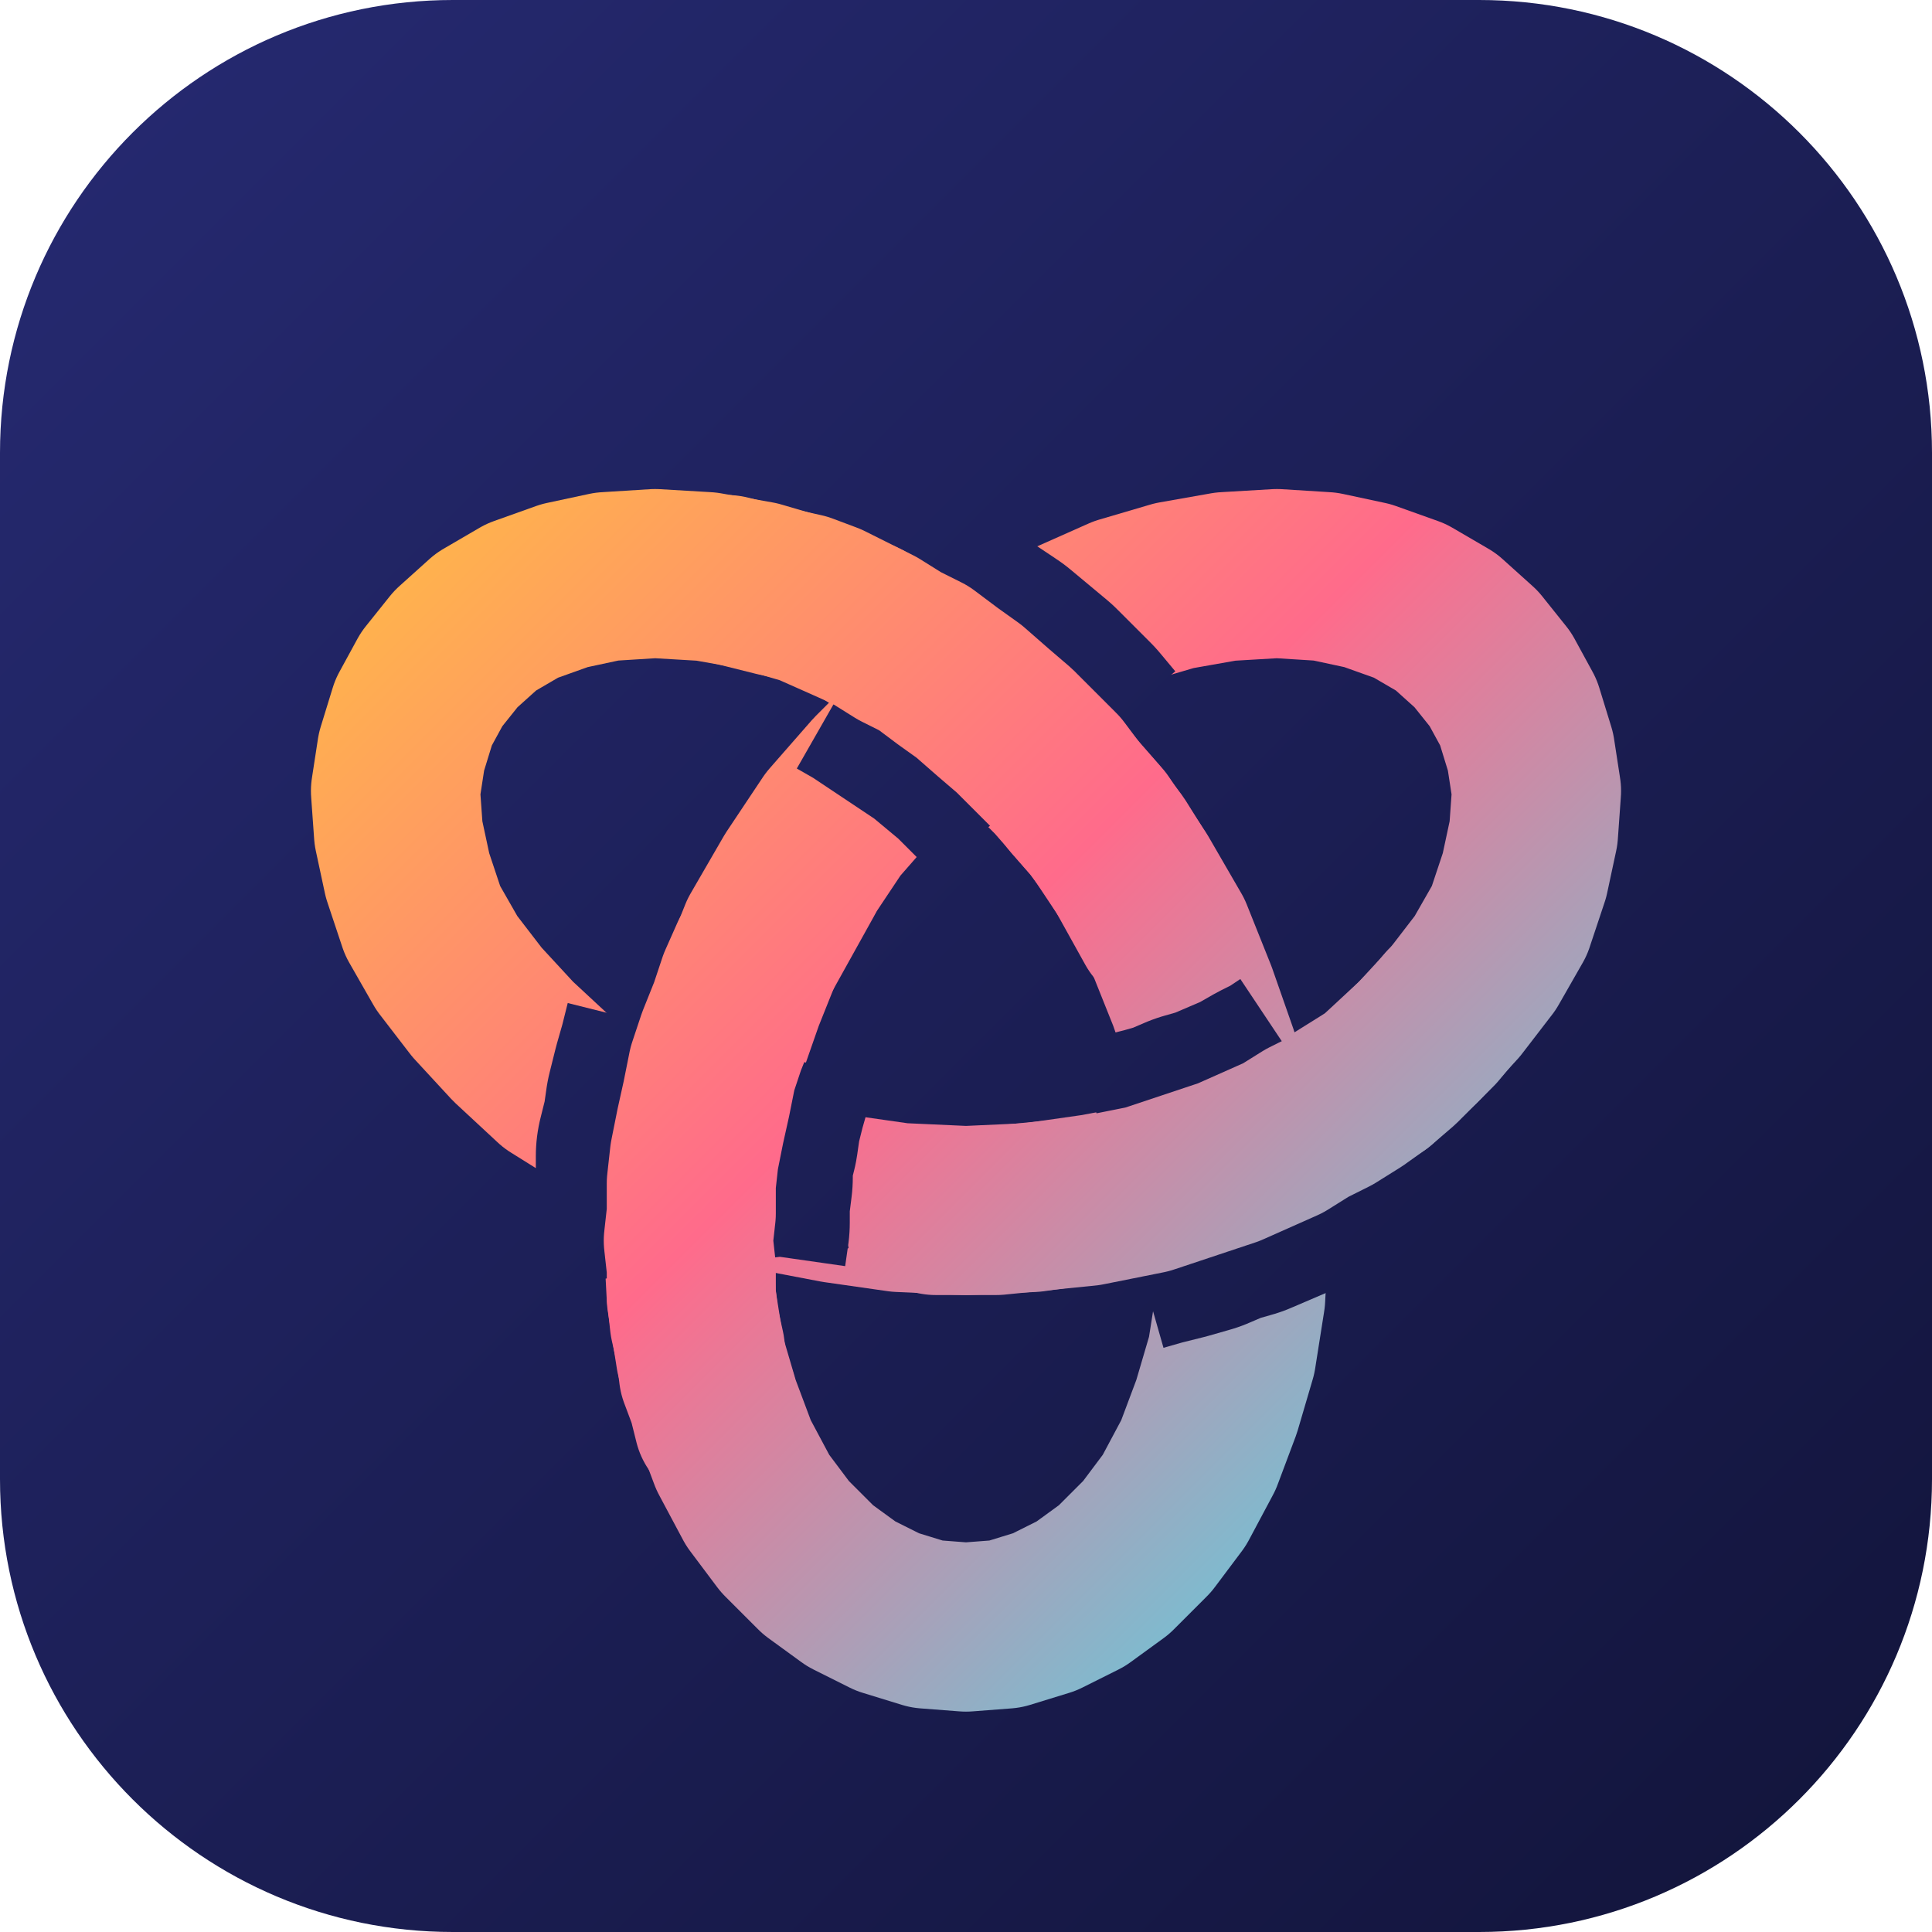
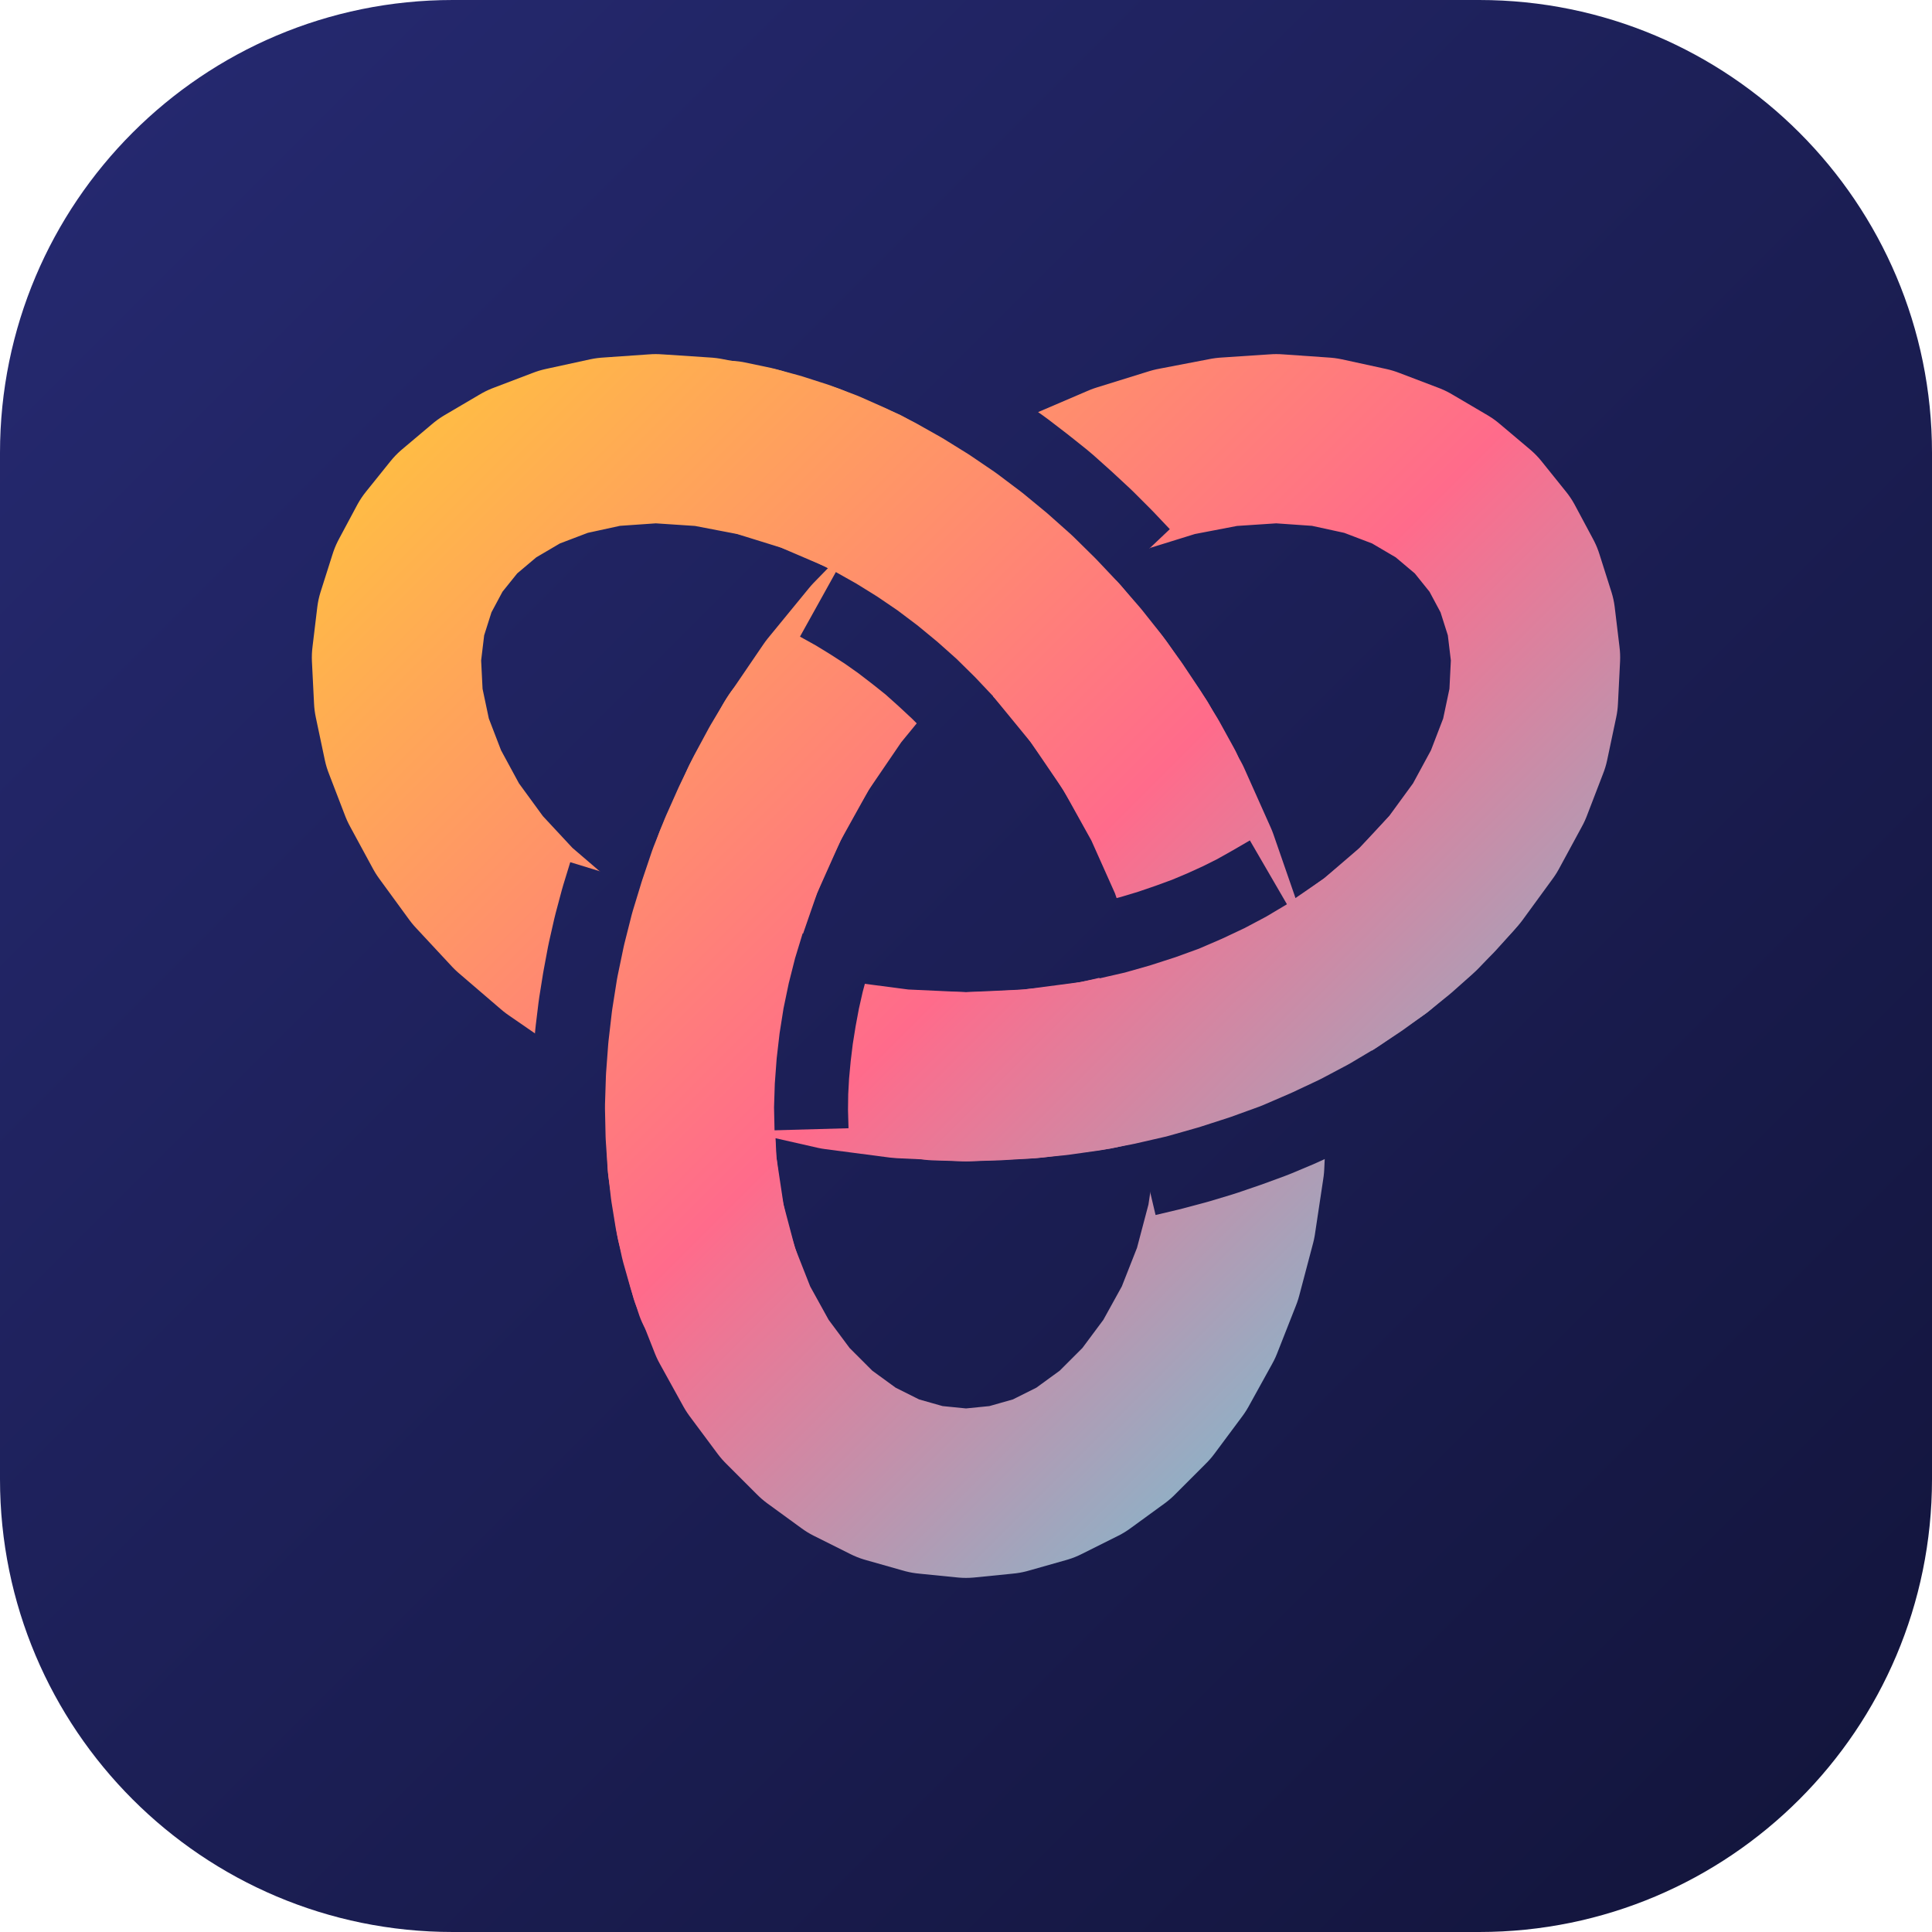
<svg xmlns="http://www.w3.org/2000/svg" viewBox="0 0 64 64" role="img" aria-label="Kevinvariant">
  <defs>
    <linearGradient id="bg" gradientUnits="userSpaceOnUse" x1="0" y1="0" x2="64" y2="64">
      <stop offset="0" stop-color="#262A72" />
      <stop offset="1" stop-color="#12143A" />
    </linearGradient>
    <linearGradient id="g" gradientUnits="userSpaceOnUse" x1="12" y1="12" x2="52" y2="52">
      <stop offset="0" stop-color="#FFC53D" />
      <stop offset=".5" stop-color="#FF6B8B" />
      <stop offset="1" stop-color="#4FD8E8" />
    </linearGradient>
  </defs>
  <rect width="64" height="64" rx="15" fill="url(#bg)" />
  <g fill="none" stroke-linecap="round" stroke-linejoin="round">
-     <path d="M32.0 40.1 34.2 40.0 36.3 39.7 38.4 39.3 40.4 38.6 42.2 37.8 44.0 36.8 45.6 35.8 47.0 34.5 48.2 33.2 49.2 31.9 50.0 30.5 50.5 29.0 50.8 27.6 50.9 26.2 50.7 24.9 50.3 23.6 49.7 22.5 48.9 21.5 47.9 20.6 46.7 19.9 45.3 19.4 43.9 19.1 42.3 19.0 40.6 19.1 38.9 19.4 37.2 19.9 35.4 20.7 33.7 21.7 32.0 22.8 30.5 24.2 29.0 25.7 27.6 27.3 26.4 29.1 25.3 31.0 24.5 33.0 23.8 35.0 23.3 37.1 23.0 39.1 22.8 41.1 22.9 43.0 23.2 44.9 23.7 46.6 24.3 48.2 25.1 49.7 26.0 50.9 27.1 52.0 28.2 52.8 29.4 53.4 30.7 53.8 32.0 53.9 33.3 53.8 34.6 53.4 35.8 52.8 36.9 52.0 38.0 50.9 38.9 49.7 39.7 48.2 40.3 46.6 40.8 44.9 41.1 43.0 41.2 41.1 41.0 39.1 40.7 37.1 40.2 35.0 39.5 33.0 38.7 31.0 37.6 29.1 36.4 27.3 35.0 25.7 33.5 24.2 32.0 22.8 30.3 21.7 28.6 20.7 26.8 19.9 25.1 19.4 23.4 19.1 21.7 19.0 20.1 19.1 18.7 19.4 17.3 19.9 16.1 20.6 15.1 21.5 14.3 22.5 13.7 23.6 13.3 24.9 13.1 26.2 13.2 27.6 13.5 29.0 14.0 30.5 14.8 31.9 15.8 33.2 17.0 34.5 18.4 35.8 20.0 36.8 21.8 37.8 23.6 38.6 25.6 39.3 27.7 39.7 29.8 40.0Z" stroke="url(#g)" stroke-width="5.6" />
-     <path d="M37.1 39.6 37.8 39.4 38.6 39.2 39.3 39.0 40.0 38.7 40.7 38.5 41.4 38.2 42.1 37.9 42.8 37.5 43.4 37.2 44.0 36.8" stroke="url(#bg)" stroke-width="10.5" stroke-linecap="butt" />
-     <path d="M31.0 40.1 32.0 40.1 33.0 40.1 34.0 40.0 35.0 39.9 36.0 39.8 37.0 39.6 38.0 39.4 38.9 39.1 39.8 38.8 40.7 38.5 41.6 38.1 42.5 37.7 43.3 37.2 44.1 36.8 44.9 36.3 45.6 35.8 46.3 35.2 46.9 34.6 47.5 34.0 48.0 33.4" stroke="url(#g)" stroke-width="5.6" />
-     <path d="M23.9 34.5 23.7 35.3 23.5 36.0 23.3 36.8 23.2 37.5 23.0 38.3 23.0 39.0 22.9 39.8 22.9 40.5 22.8 41.2 22.9 42.0" stroke="url(#bg)" stroke-width="10.5" stroke-linecap="butt" />
-     <path d="M26.5 29.0 26.0 29.9 25.5 30.8 25.0 31.7 24.6 32.6 24.3 33.5 23.9 34.5 23.6 35.4 23.4 36.4 23.2 37.3 23.0 38.3 22.9 39.2 22.9 40.2 22.8 41.1 22.9 42.0 22.9 42.9 23.0 43.8 23.2 44.7 23.3 45.5 23.6 46.3 23.8 47.1" stroke="url(#g)" stroke-width="5.6" />
-     <path d="M34.9 25.6 34.4 25.0 33.9 24.5 33.3 23.9 32.7 23.4 32.1 22.9 31.5 22.5 30.9 22.1 30.3 21.7 29.7 21.3 29.0 20.9" stroke="url(#bg)" stroke-width="10.5" stroke-linecap="butt" />
-     <path d="M38.4 30.6 37.9 29.7 37.4 28.8 36.9 28.0 36.3 27.2 35.6 26.4 35.0 25.6 34.3 24.9 33.6 24.2 32.9 23.6 32.1 22.9 31.4 22.4 30.6 21.8 29.8 21.4 29.0 20.9 28.2 20.5 27.4 20.1 26.6 19.8 25.7 19.6 24.9 19.4 24.1 19.2" stroke="url(#g)" stroke-width="5.6" />
+     <path d="M32.00 35.67 34.16 35.57 36.30 35.29 38.37 34.82 40.36 34.18 42.24 33.37 43.99 32.41 45.57 31.32 46.98 30.11 48.18 28.82 49.18 27.45 49.95 26.03 50.50 24.60 50.80 23.18 50.87 21.78 50.71 20.45 50.31 19.19 49.70 18.05 48.88 17.03 47.86 16.17 46.67 15.47 45.33 14.96 43.86 14.64 42.28 14.53 40.62 14.64 38.90 14.97 37.16 15.51 35.41 16.26 33.70 17.23 32.04 18.39 30.45 19.73 28.97 21.25 27.61 22.91 26.39 24.70 25.34 26.59 24.46 28.56 23.76 30.58 23.26 32.62 22.95 34.66 22.84 36.67 22.93 38.61 23.21 40.47 23.67 42.21 24.30 43.81 25.09 45.24 26.02 46.49 27.07 47.54 28.21 48.37 29.43 48.98 30.70 49.34 32.00 49.47 33.30 49.34 34.57 48.98 35.79 48.37 36.93 47.54 37.98 46.49 38.91 45.24 39.70 43.81 40.33 42.21 40.79 40.47 41.07 38.61 41.16 36.67 41.05 34.66 40.74 32.62 40.24 30.58 39.54 28.56 38.66 26.59 37.61 24.70 36.39 22.91 35.03 21.25 33.55 19.73 31.96 18.39 30.30 17.23 28.59 16.26 26.84 15.51 25.10 14.97 23.38 14.64 21.72 14.53 20.14 14.64 18.67 14.96 17.33 15.47 16.14 16.17 15.12 17.03 14.30 18.05 13.69 19.19 13.29 20.45 13.13 21.78 13.20 23.18 13.50 24.60 14.05 26.03 14.82 27.45 15.82 28.82 17.02 30.11 18.43 31.32 20.01 32.41 21.76 33.37 23.64 34.18 25.63 34.82 27.70 35.29 29.84 35.57Z" stroke="url(#g)" stroke-width="5.6" />
+     <path d="M37.07 35.14 37.83 34.96 38.58 34.76 39.31 34.54 40.04 34.29 40.75 34.03 41.44 33.74 42.12 33.43 42.78 33.10 43.42 32.74 44.04 32.38" stroke="url(#bg)" stroke-width="10.5" stroke-linecap="butt" />
+     <path d="M30.99 35.64 32.00 35.67 33.01 35.64 34.02 35.58 35.02 35.48 36.01 35.34 37.00 35.15 37.96 34.93 38.91 34.66 39.84 34.36 40.75 34.03 41.63 33.65 42.48 33.25 43.31 32.81 44.10 32.34 44.85 31.84 45.57 31.32 46.25 30.77 46.89 30.20 47.48 29.60 48.03 28.99" stroke="url(#g)" stroke-width="5.6" />
+     <path d="M23.91 30.10 23.68 30.85 23.48 31.60 23.31 32.35 23.17 33.10 23.05 33.85 22.96 34.59 22.89 35.34 22.85 36.07 22.84 36.80 22.86 37.52" stroke="url(#bg)" stroke-width="10.5" stroke-linecap="butt" />
+     <path d="M26.47 24.57 25.95 25.44 25.47 26.33 25.03 27.24 24.62 28.16 24.25 29.09 23.93 30.04 23.64 30.99 23.40 31.94 23.20 32.90 23.05 33.85 22.94 34.80 22.87 35.74 22.84 36.67 22.86 37.58 22.92 38.49 23.02 39.37 23.16 40.23 23.34 41.06 23.57 41.87 23.82 42.65" stroke="url(#g)" stroke-width="5.6" />
+     <path d="M34.94 21.14 34.40 20.57 33.85 20.02 33.29 19.50 32.72 18.99 32.13 18.52 31.53 18.06 30.92 17.63 30.30 17.23 29.68 16.85 29.05 16.50" stroke="url(#bg)" stroke-width="10.5" stroke-linecap="butt" />
+     <path d="M38.43 26.14 37.94 25.25 37.41 24.39 36.85 23.55 36.26 22.73 35.64 21.95 34.98 21.19 34.30 20.47 33.60 19.78 32.87 19.13 32.13 18.52 31.36 17.94 30.58 17.41 29.79 16.92 28.99 16.47 28.18 16.07 27.37 15.71 26.55 15.40 25.74 15.14 24.93 14.92 24.12 14.75" stroke="url(#g)" stroke-width="5.6" />
  </g>
</svg>
